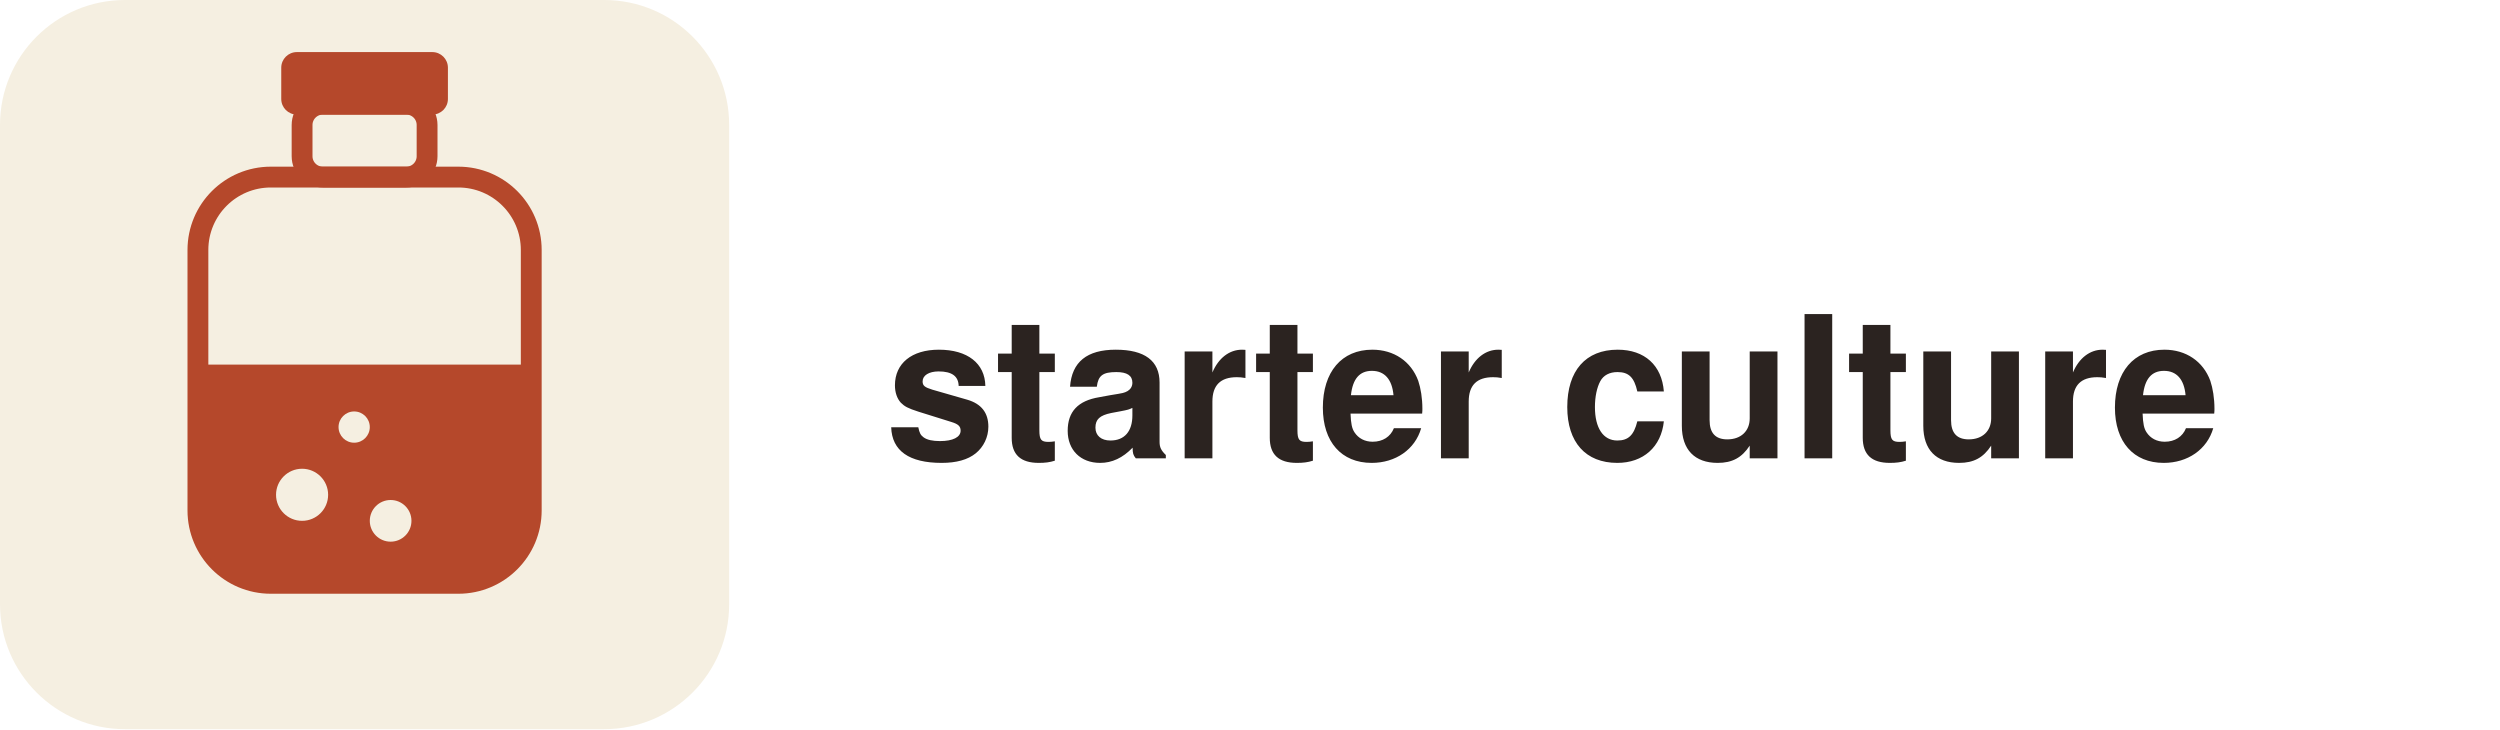
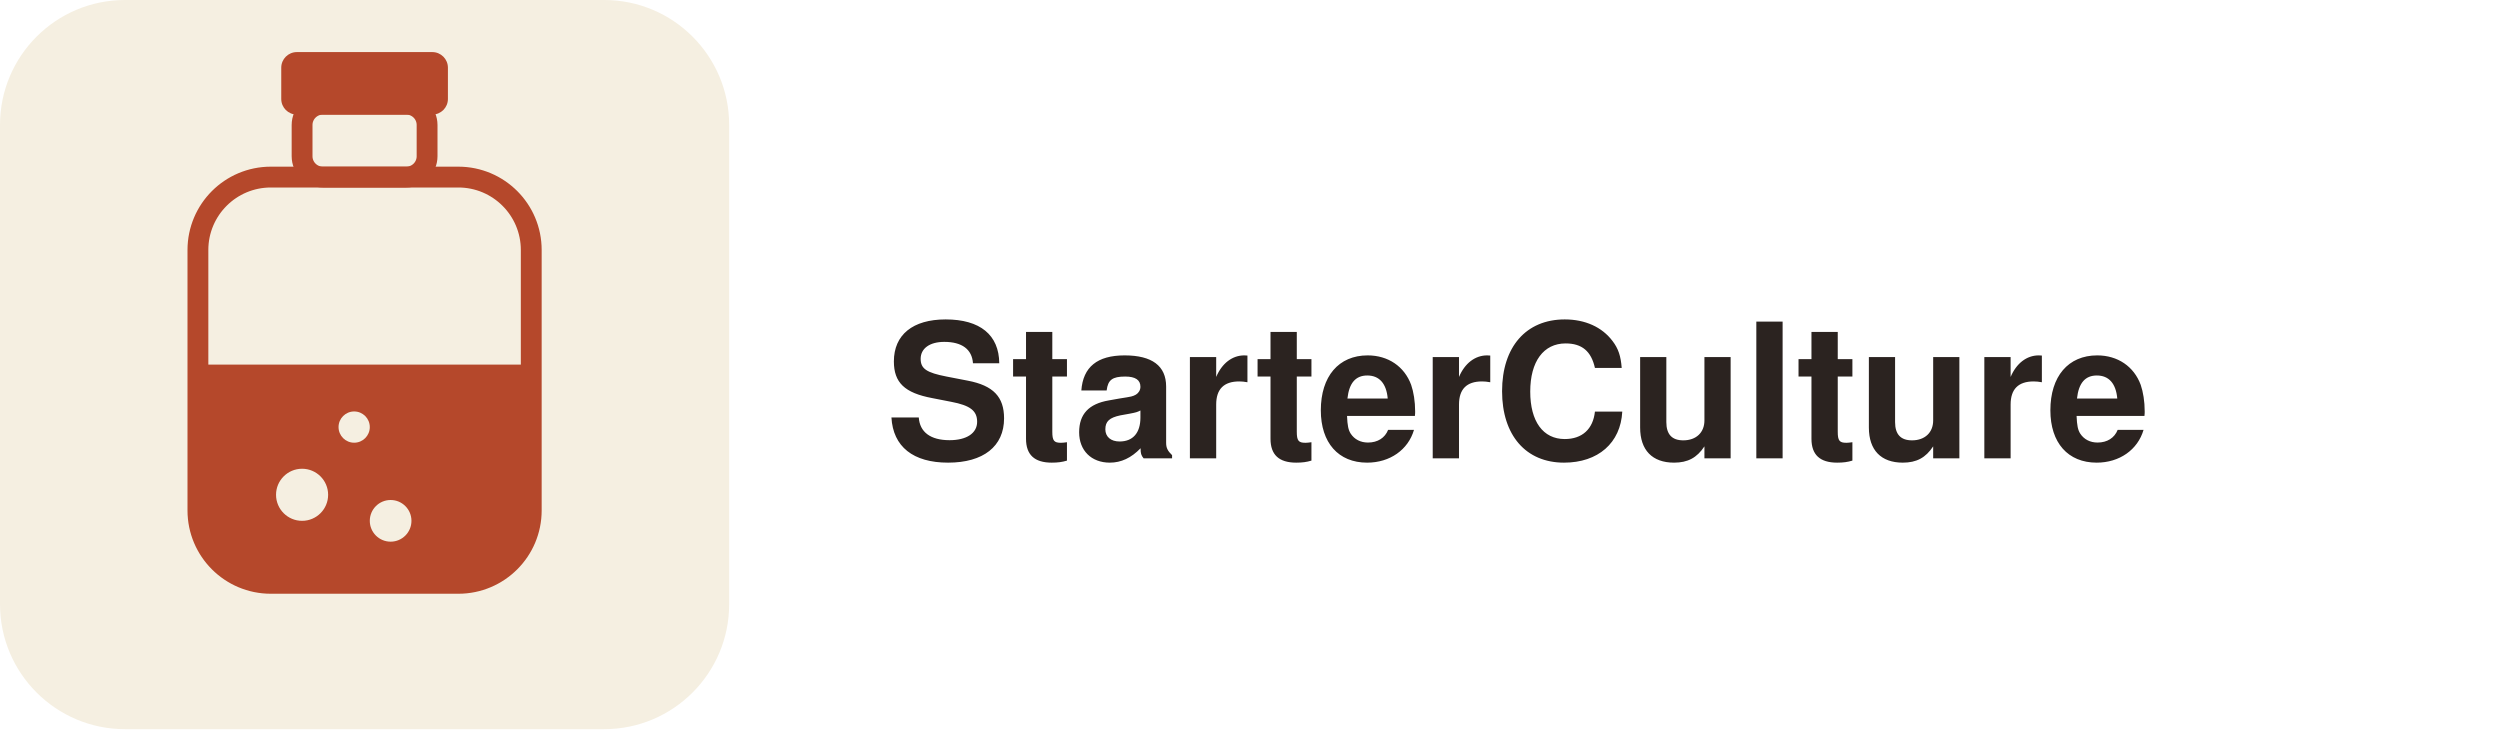
<svg xmlns="http://www.w3.org/2000/svg" viewBox="0 0 480 140" role="img">
  <defs>
    <clipPath id="jarClip">
      <rect x="38" y="34" width="64" height="78" rx="14" />
    </clipPath>
  </defs>
  <style>
    .word { fill: #2B2320; }
+     @media (prefers-color-scheme: dark) {
+       .word { fill: #F5EFE1; }
+     }
  </style>
  <rect x="0" y="0" width="140" height="140" rx="24" fill="#F5EFE1" />
  <rect x="54" y="10" width="32" height="12" rx="3" fill="#B5482B" />
  <rect x="58" y="20" width="24" height="14" rx="4" fill="none" stroke="#B5482B" stroke-width="4" />
  <rect x="38" y="34" width="64" height="78" rx="14" fill="none" stroke="#B5482B" stroke-width="4" />
  <rect x="38" y="70" width="64" height="42" fill="#B5482B" clip-path="url(#jarClip)" />
  <circle cx="58" cy="95" r="5" fill="#F5EFE1" />
  <circle cx="75" cy="100" r="4" fill="#F5EFE1" />
  <circle cx="68" cy="82" r="3" fill="#F5EFE1" />
  <circle cx="70" cy="55" r="4" fill="#F5EFE1" />
  <circle cx="63" cy="42" r="2.5" fill="#F5EFE1" />
-   <text class="word" x="170" y="88" font-family="-apple-system, Helvetica, Arial, sans-serif" font-size="38" font-weight="600">starter culture</text>
+   <text class="word" x="170" y="88" font-family="-apple-system, Helvetica, Arial, sans-serif" font-size="36" font-weight="600">StarterCulture</text>
</svg>
